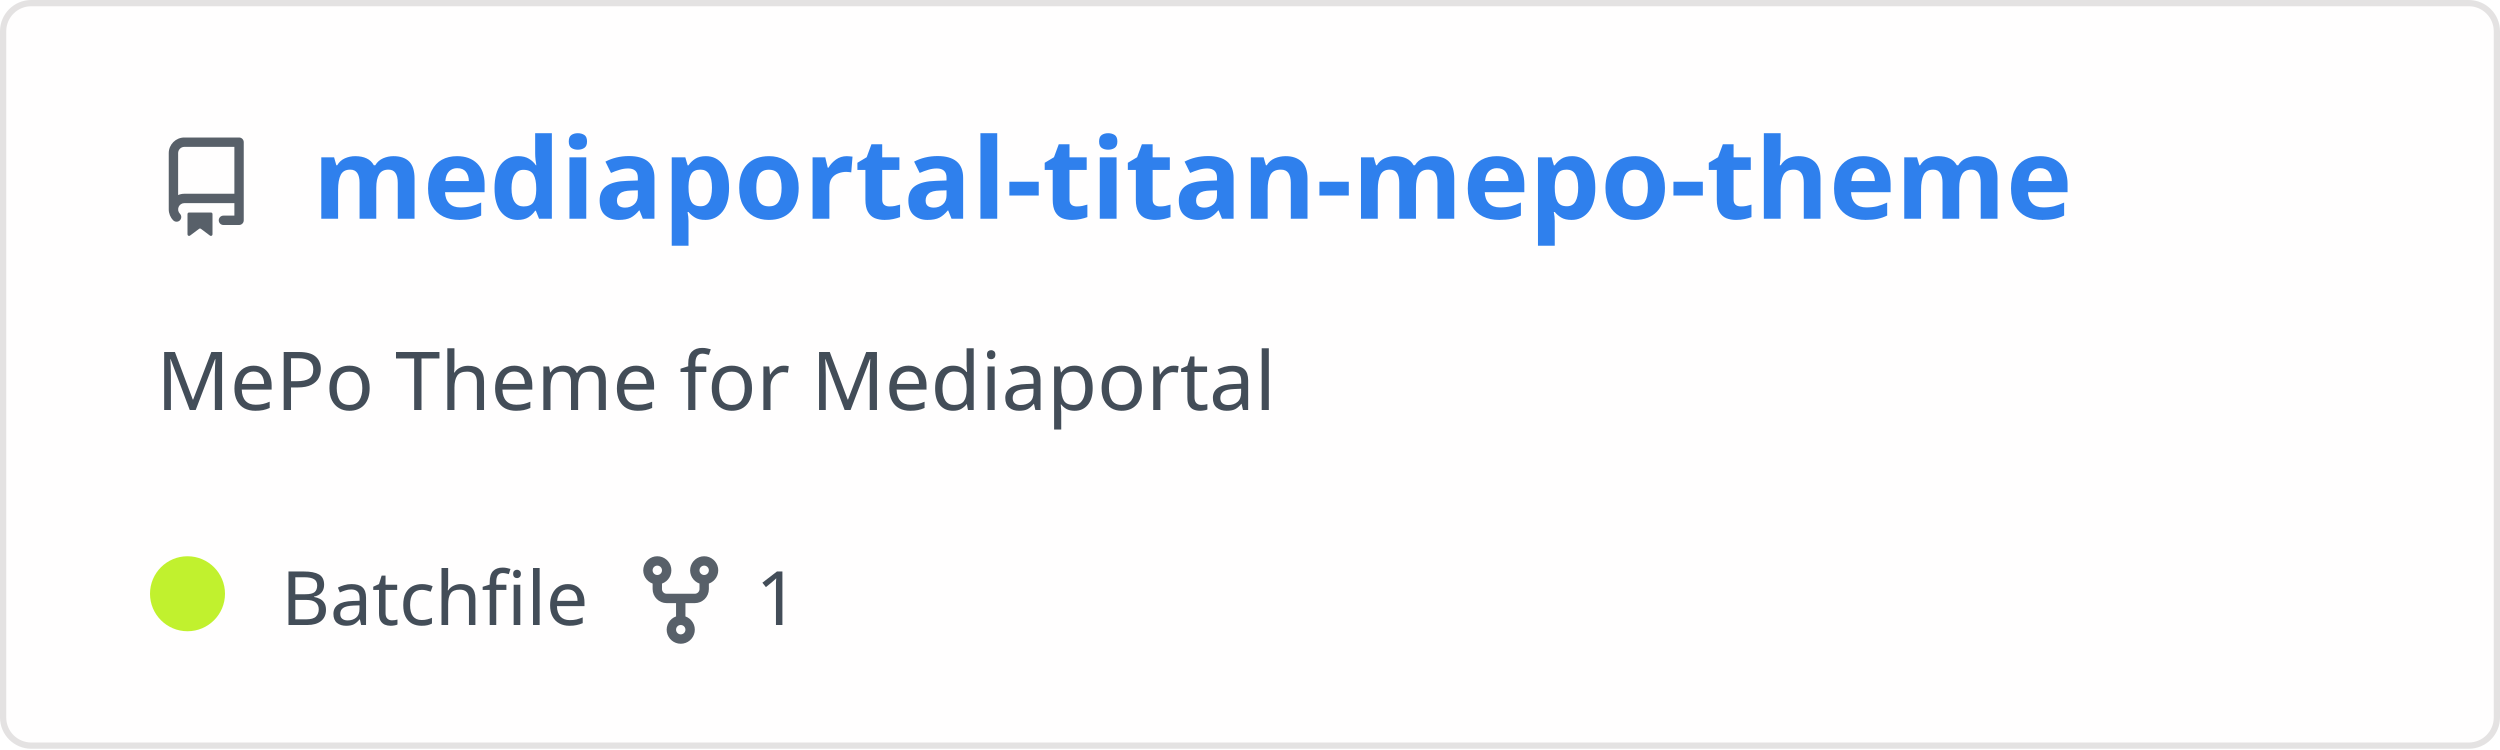
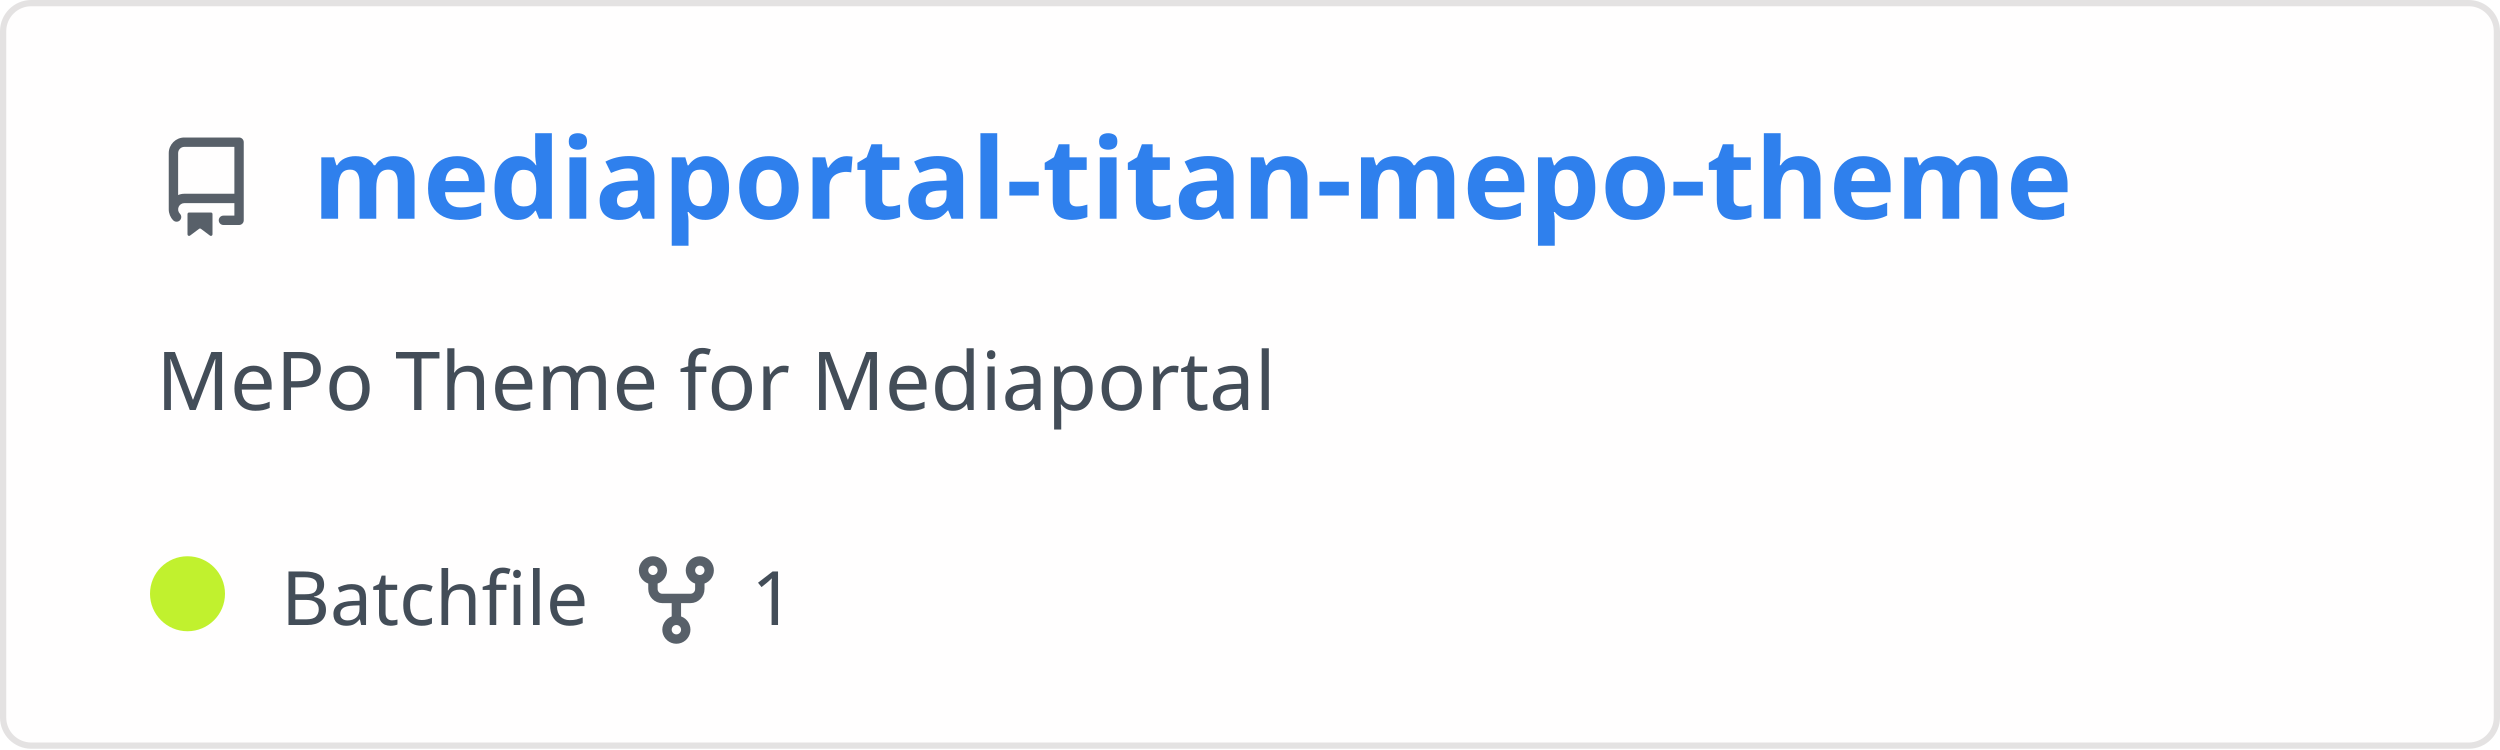
<svg xmlns="http://www.w3.org/2000/svg" width="400" height="120" viewBox="0 0 400 120" fill="none" role="img" aria-labelledby="descId">
  <style>
          .header {
            font: 600 18px 'Segoe UI', Ubuntu, Sans-Serif;
            fill: #2f80ed;
            animation: fadeInAnimation 0.8s ease-in-out forwards;
          }
          @supports(-moz-appearance: auto) {
            /* Selector detects Firefox */
            .header { font-size: 15.5px; }
          }
          
-     .description { font: 400 13px 'Segoe UI', Ubuntu, Sans-Serif; fill: #434d58 }
+     .description {
+       font: 400 13px 'Segoe UI', Ubuntu, Sans-Serif;fill: #434d58;
+       
+     }
    .gray { font: 400 12px 'Segoe UI', Ubuntu, Sans-Serif; fill: #434d58 }
-     .icon { fill: #586069 }
    .badge { font: 600 11px 'Segoe UI', Ubuntu, Sans-Serif; }
    .badge rect { opacity: 0.2 }
+ 
+     .stat { font: 400 12px 'Segoe UI', Ubuntu, Sans-Serif; fill: #434d58 }
+     .stagger {
+       opacity: 0;
+       animation: fadeInAnimation 0.3s ease-in-out forwards;
+     }
+     .not_bold { font-weight: 400 }
+     .bold { font-weight: 700 }
+     .icon {
+       fill: #586069;
+       display: block;
+     }
  

          
      /* Animations */
      @keyframes scaleInAnimation {
        from {
          transform: translate(-5px, 5px) scale(0);
        }
        to {
          transform: translate(-5px, 5px) scale(1);
        }
      }
      @keyframes fadeInAnimation {
        from {
          opacity: 0;
        }
        to {
          opacity: 1;
        }
      }
    
          * { animation-duration: 0s !important; animation-delay: 0s !important; }
        </style>
  <rect data-testid="card-bg" x="0.5" y="0.5" rx="4.5" height="99%" stroke="#e4e2e2" width="399" fill="#fffefe" stroke-opacity="1" />
  <g data-testid="card-title" transform="translate(25, 35)">
    <g transform="translate(0, 0)">
      <svg class="icon" x="0" y="-13" viewBox="0 0 16 16" version="1.1" width="16" height="16">
        <path fill-rule="evenodd" d="M2 2.5A2.5 2.5 0 014.5 0h8.75a.75.75 0 01.75.75v12.5a.75.75 0 01-.75.75h-2.5a.75.75 0 110-1.5h1.75v-2h-8a1 1 0 00-.714 1.7.75.75 0 01-1.072 1.05A2.495 2.495 0 012 11.5v-9zm10.5-1V9h-8c-.356 0-.694.074-1 .208V2.5a1 1 0 011-1h8zM5 12.25v3.25a.25.25 0 00.4.2l1.45-1.087a.25.25 0 01.3 0L8.6 15.7a.25.25 0 00.4-.2v-3.25a.25.25 0 00-.25-.25h-3.5a.25.25 0 00-.25.25z" />
      </svg>
    </g>
    <g transform="translate(25, 0)">
      <text x="0" y="0" class="header" data-testid="header">mediaportal-titan-mepo-theme</text>
    </g>
  </g>
  <g data-testid="main-card-body" transform="translate(0, 55)">
    <text class="description" x="25" y="-5">
      <tspan dy="1.2em" x="25">MePo Theme for Mediaportal</tspan>
    </text>
    <g transform="translate(30, 45)">
      <g transform="translate(0, 0)">
        <g data-testid="primary-lang">
          <circle data-testid="lang-color" cx="0" cy="-5" r="6" fill="#C1F12E" />
          <text data-testid="lang-name" class="gray" x="15">Batchfile</text>
        </g>
      </g>
-       <g transform="translate(70.91875, 0)">
+       <g transform="translate(70.22, 0)">
        <g transform="translate(0, 0)">
          <svg class="icon" y="-12" viewBox="0 0 16 16" version="1.1" width="16" height="16">
            <path fill-rule="evenodd" d="M5 3.25a.75.75 0 11-1.5 0 .75.75 0 011.5 0zm0 2.122a2.25 2.25 0 10-1.5 0v.878A2.25 2.25 0 005.75 8.5h1.5v2.128a2.251 2.251 0 101.5 0V8.5h1.5a2.25 2.25 0 002.25-2.25v-.878a2.25 2.25 0 10-1.5 0v.878a.75.75 0 01-.75.75h-4.5A.75.75 0 015 6.25v-.878zm3.75 7.378a.75.75 0 11-1.5 0 .75.75 0 011.5 0zm3-8.75a.75.75 0 100-1.5.75.75 0 000 1.5z" />
          </svg>
        </g>
        <g transform="translate(20, 0)">
          <text data-testid="forkcount" class="gray">1</text>
        </g>
      </g>
    </g>
+     <svg x="0" y="0">
+       <g transform="translate(-3, 68)">
+       
+     </g>
+     </svg>
  </g>
</svg>
